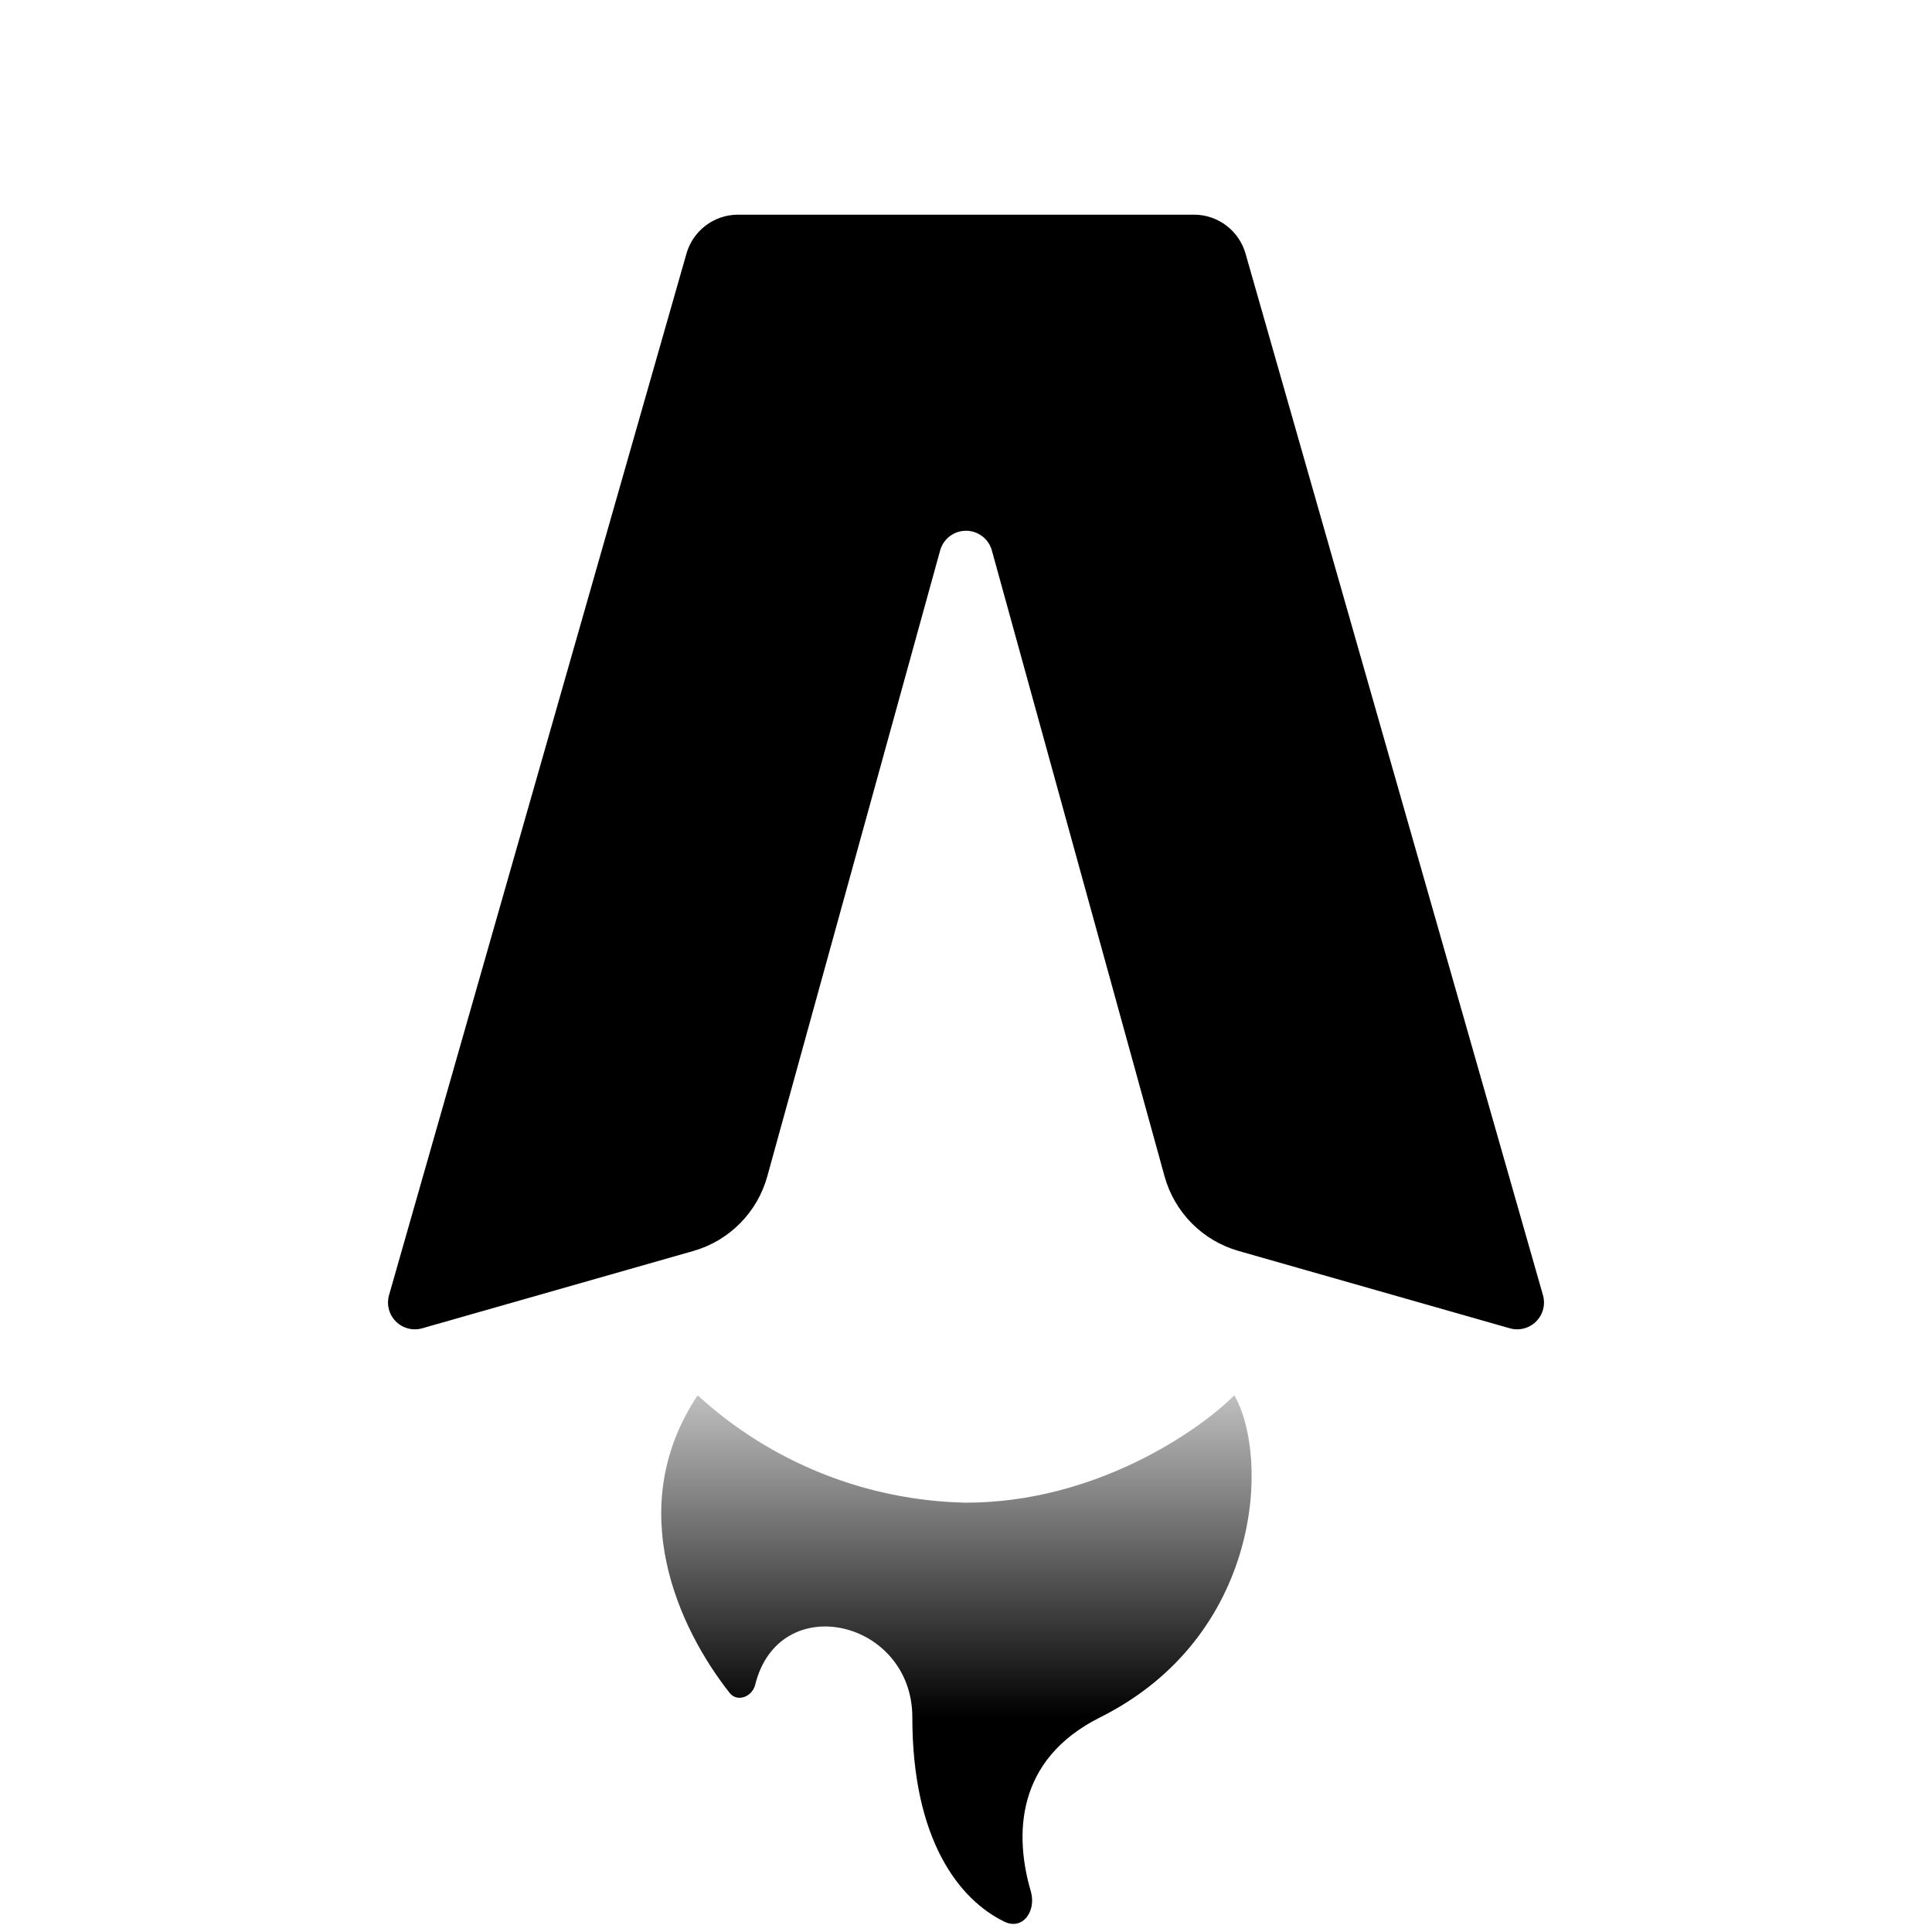
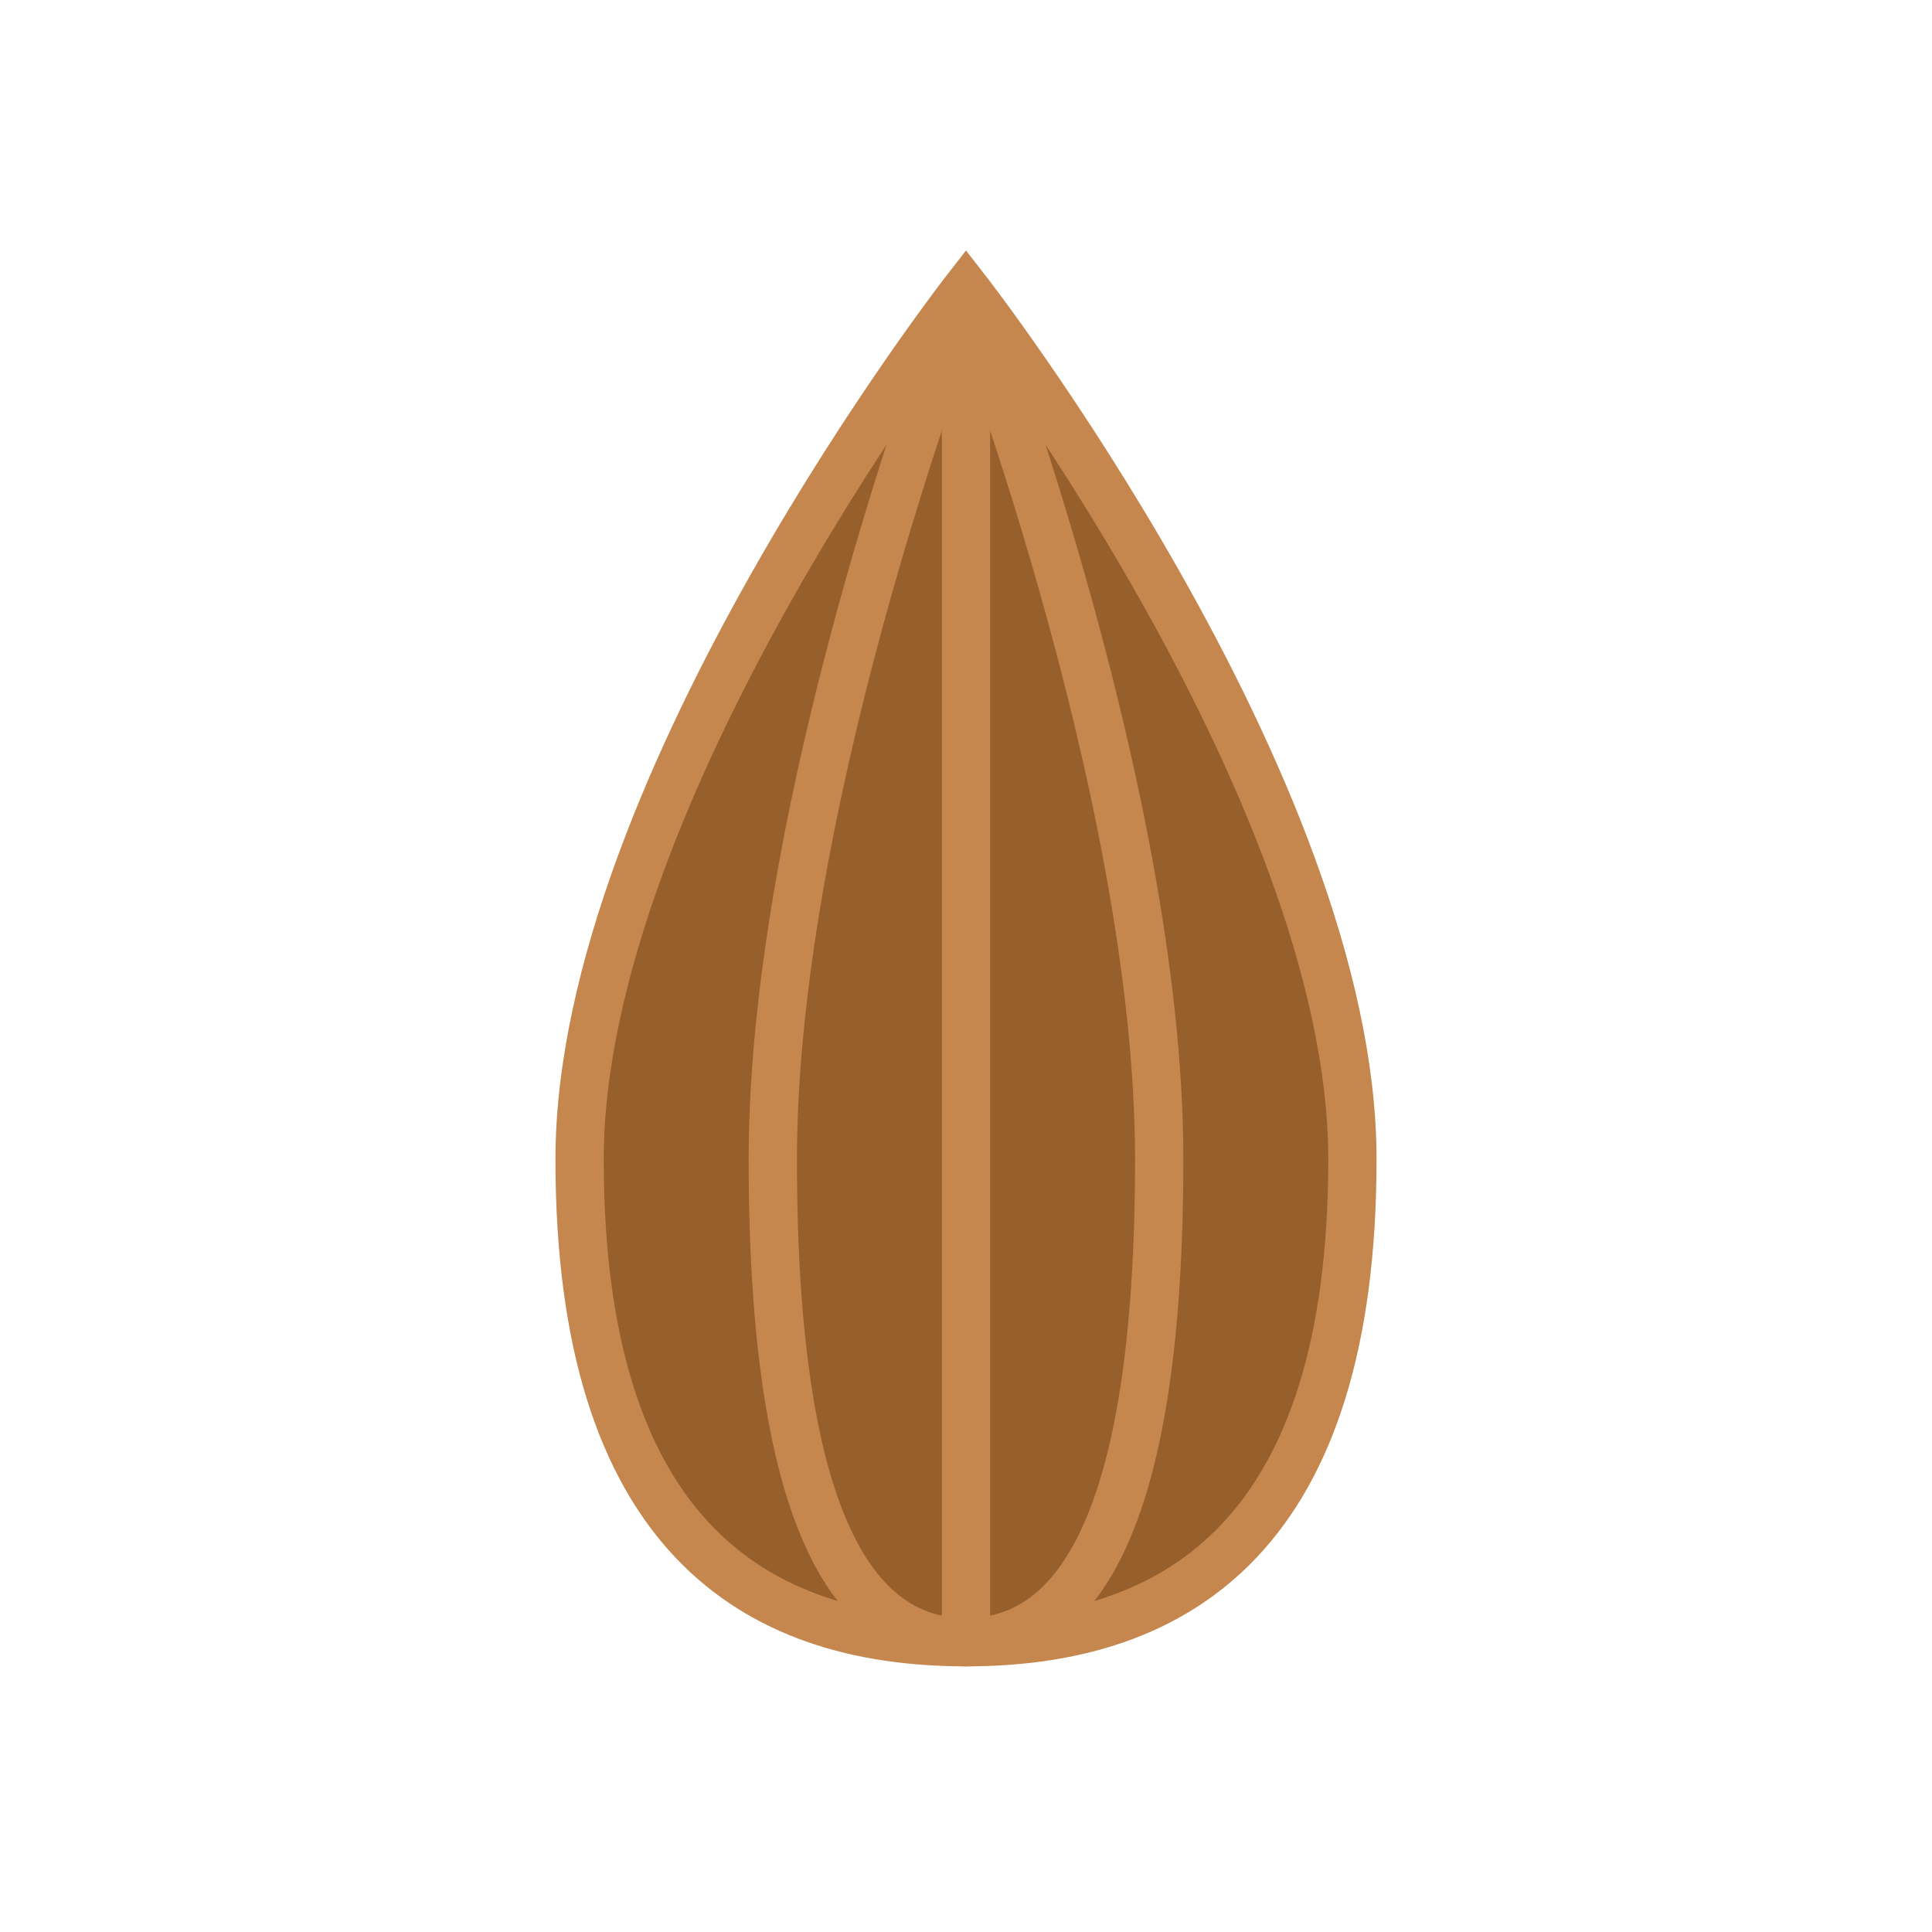
- <svg xmlns="http://www.w3.org/2000/svg" fill="none" viewBox="0 0 36 36">
-   <path fill="#000" d="M22.25 4h-8.5a1 1 0 0 0-.96.73l-5.54 19.4a.5.5 0 0 0 .62.62l5.05-1.44a2 2 0 0 0 1.38-1.4l3.22-11.66a.5.5 0 0 1 .96 0l3.22 11.67a2 2 0 0 0 1.38 1.39l5.05 1.44a.5.5 0 0 0 .62-.62l-5.54-19.4a1 1 0 0 0-.96-.73Z" />
-   <path fill="url(#gradient)" d="M18 28a7.63 7.63 0 0 1-5-2c-1.4 2.1-.35 4.35.6 5.55.14.17.41.07.47-.15.44-1.8 2.93-1.22 2.93.6 0 2.28.87 3.4 1.72 3.81.34.16.59-.2.49-.56-.31-1.05-.29-2.46 1.29-3.25 3-1.5 3.17-4.83 2.5-6-.67.67-2.6 2-5 2Z" />
-   <defs>
-     <linearGradient id="gradient" x1="16" x2="16" y1="32" y2="24" gradientUnits="userSpaceOnUse">
-       <stop stop-color="#000" />
-       <stop offset="1" stop-color="#000" stop-opacity="0" />
-     </linearGradient>
-   </defs>
-   <style>
-     @media (prefers-color-scheme:dark){:root{filter:invert(100%)}}
-   </style>
+ <svg xmlns="http://www.w3.org/2000/svg" width="40" height="40" viewBox="0 0 40 40" fill="none">
+   <path d="M28 24C28 31.732 24.418 34 20 34C15.582 34 12 31.732 12 24C12 16.268 20 6 20 6C20 6 28 16.268 28 24Z" fill="#965F2C" stroke="#C5874D" />
+   <path d="M20 34C22.209 34 24 31.732 24 24C24 16.268 20 6 20 6" stroke="#C5874D" />
+   <path d="M20 34C17.791 34 16 31.732 16 24C16 16.268 20 6 20 6" stroke="#C5874D" />
+   <path d="M20 6V34" stroke="#C5874D" />
</svg>
